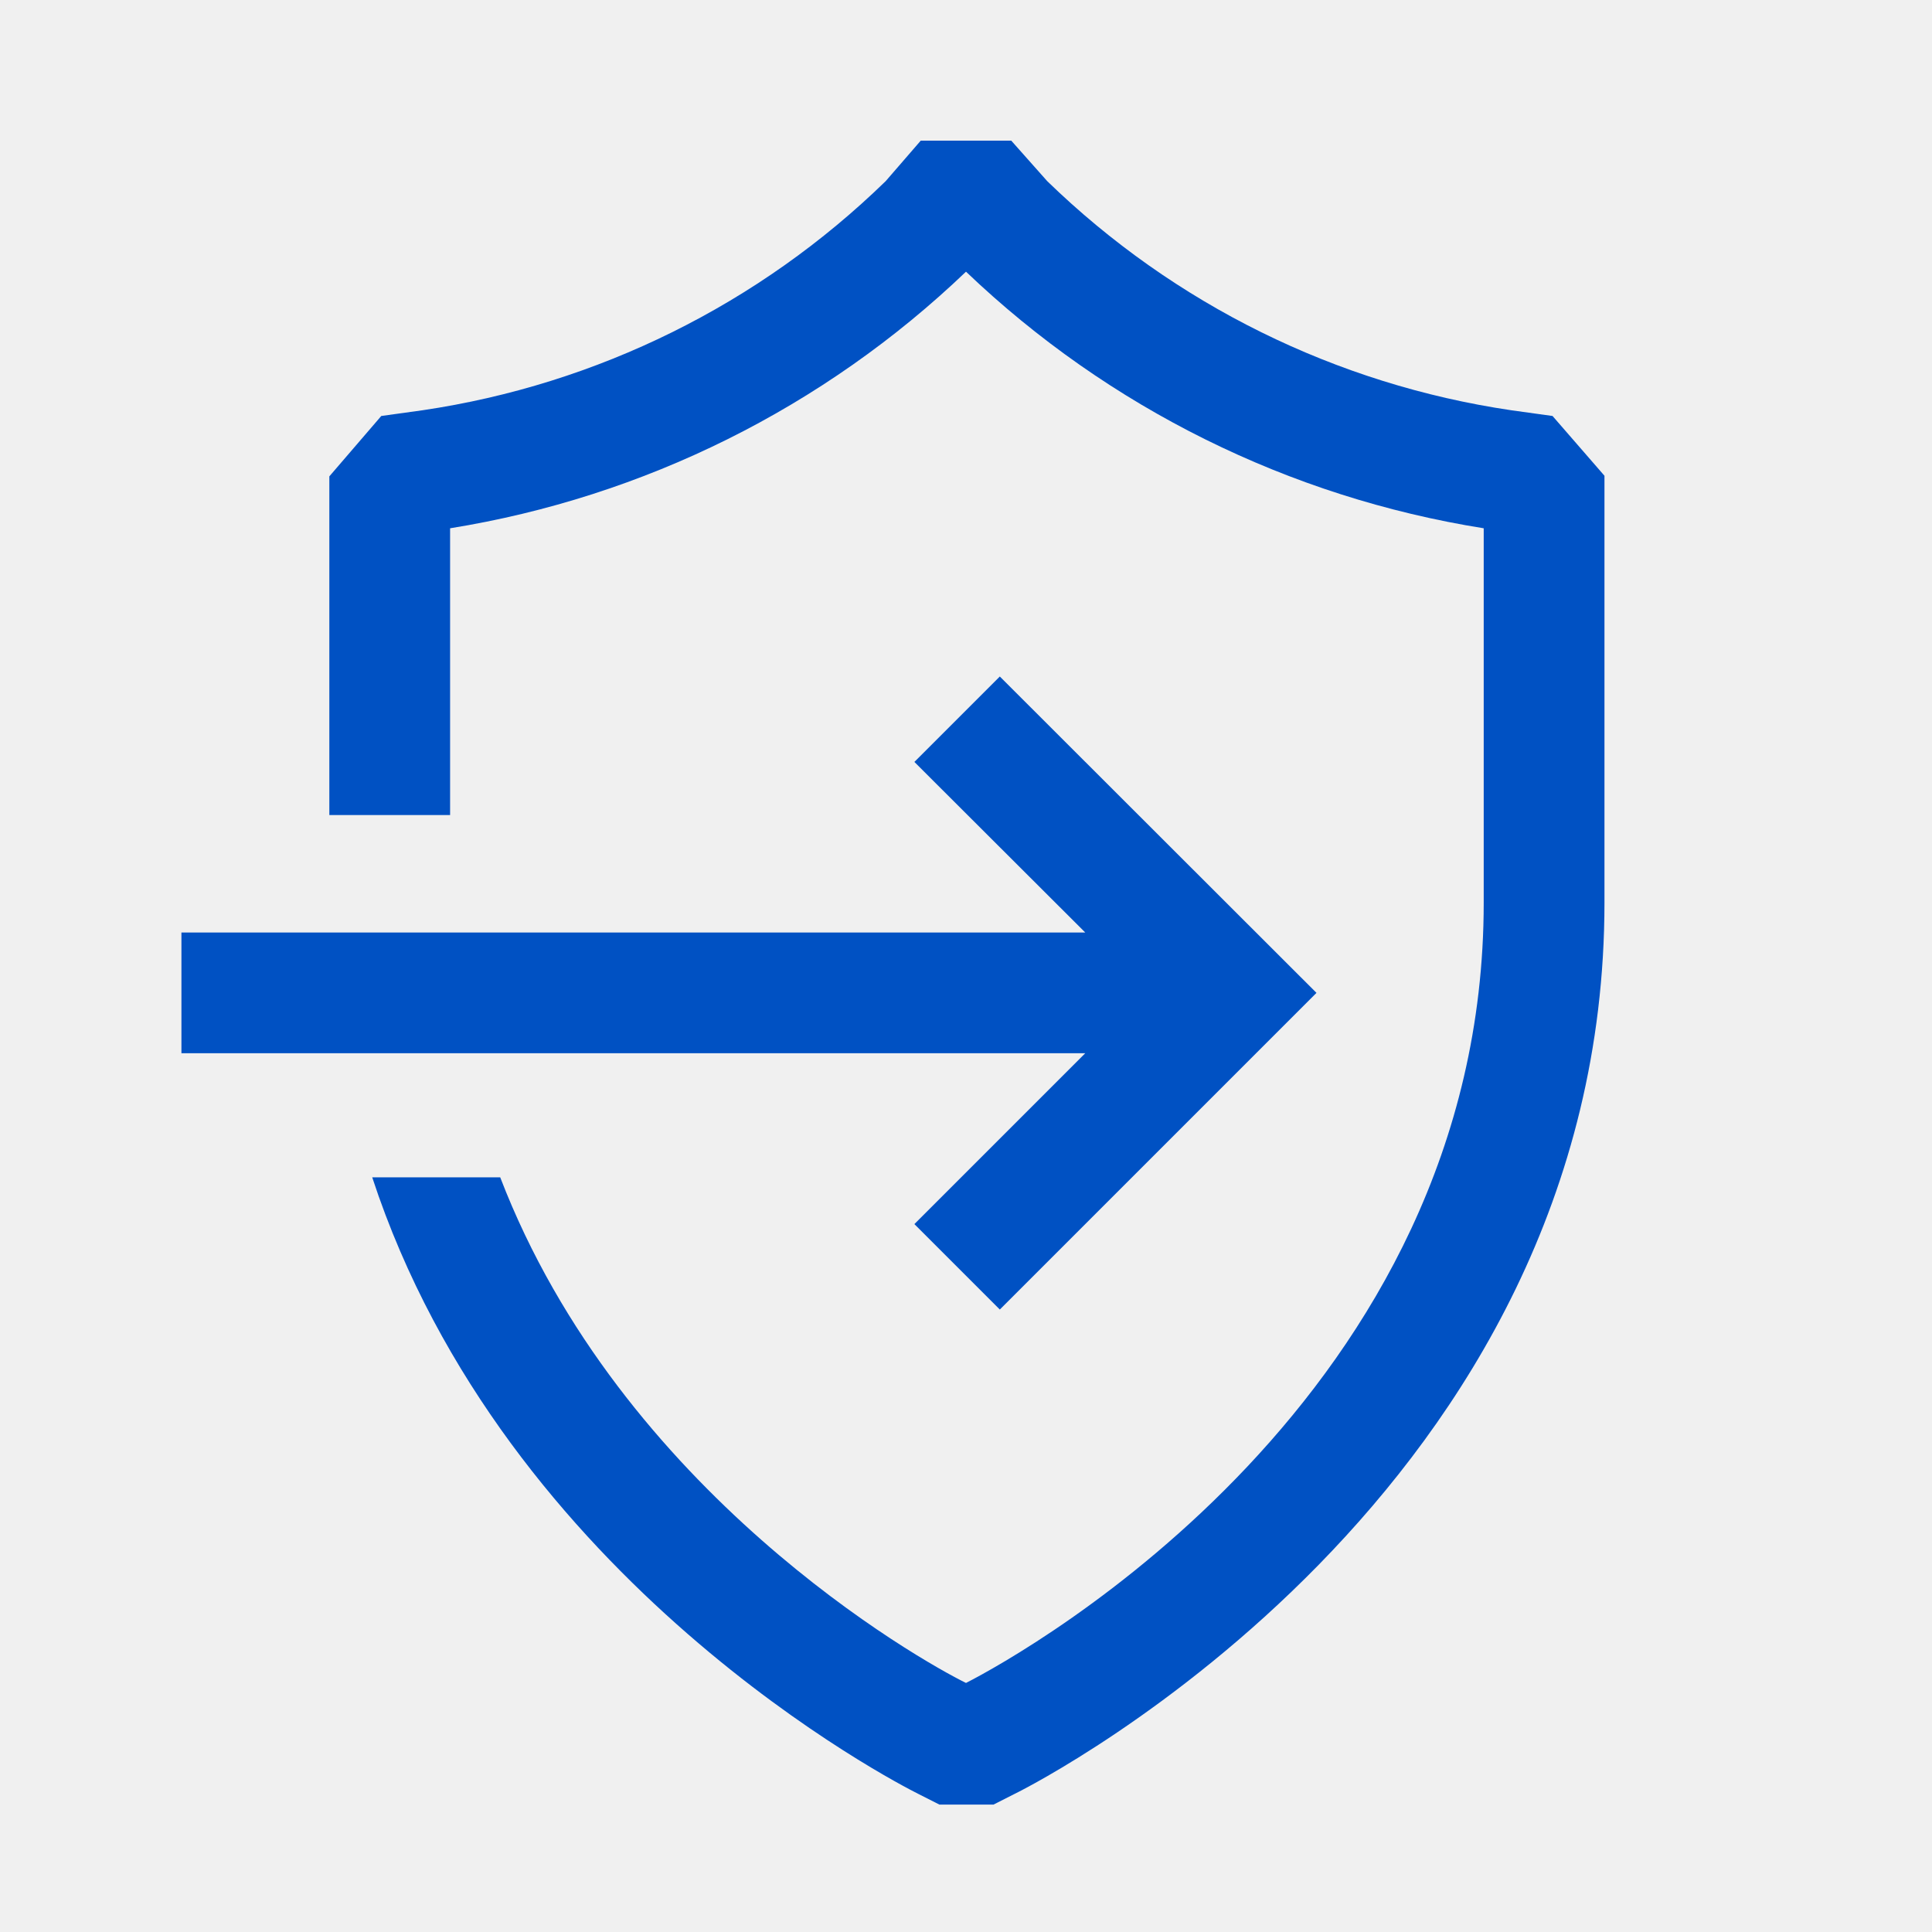
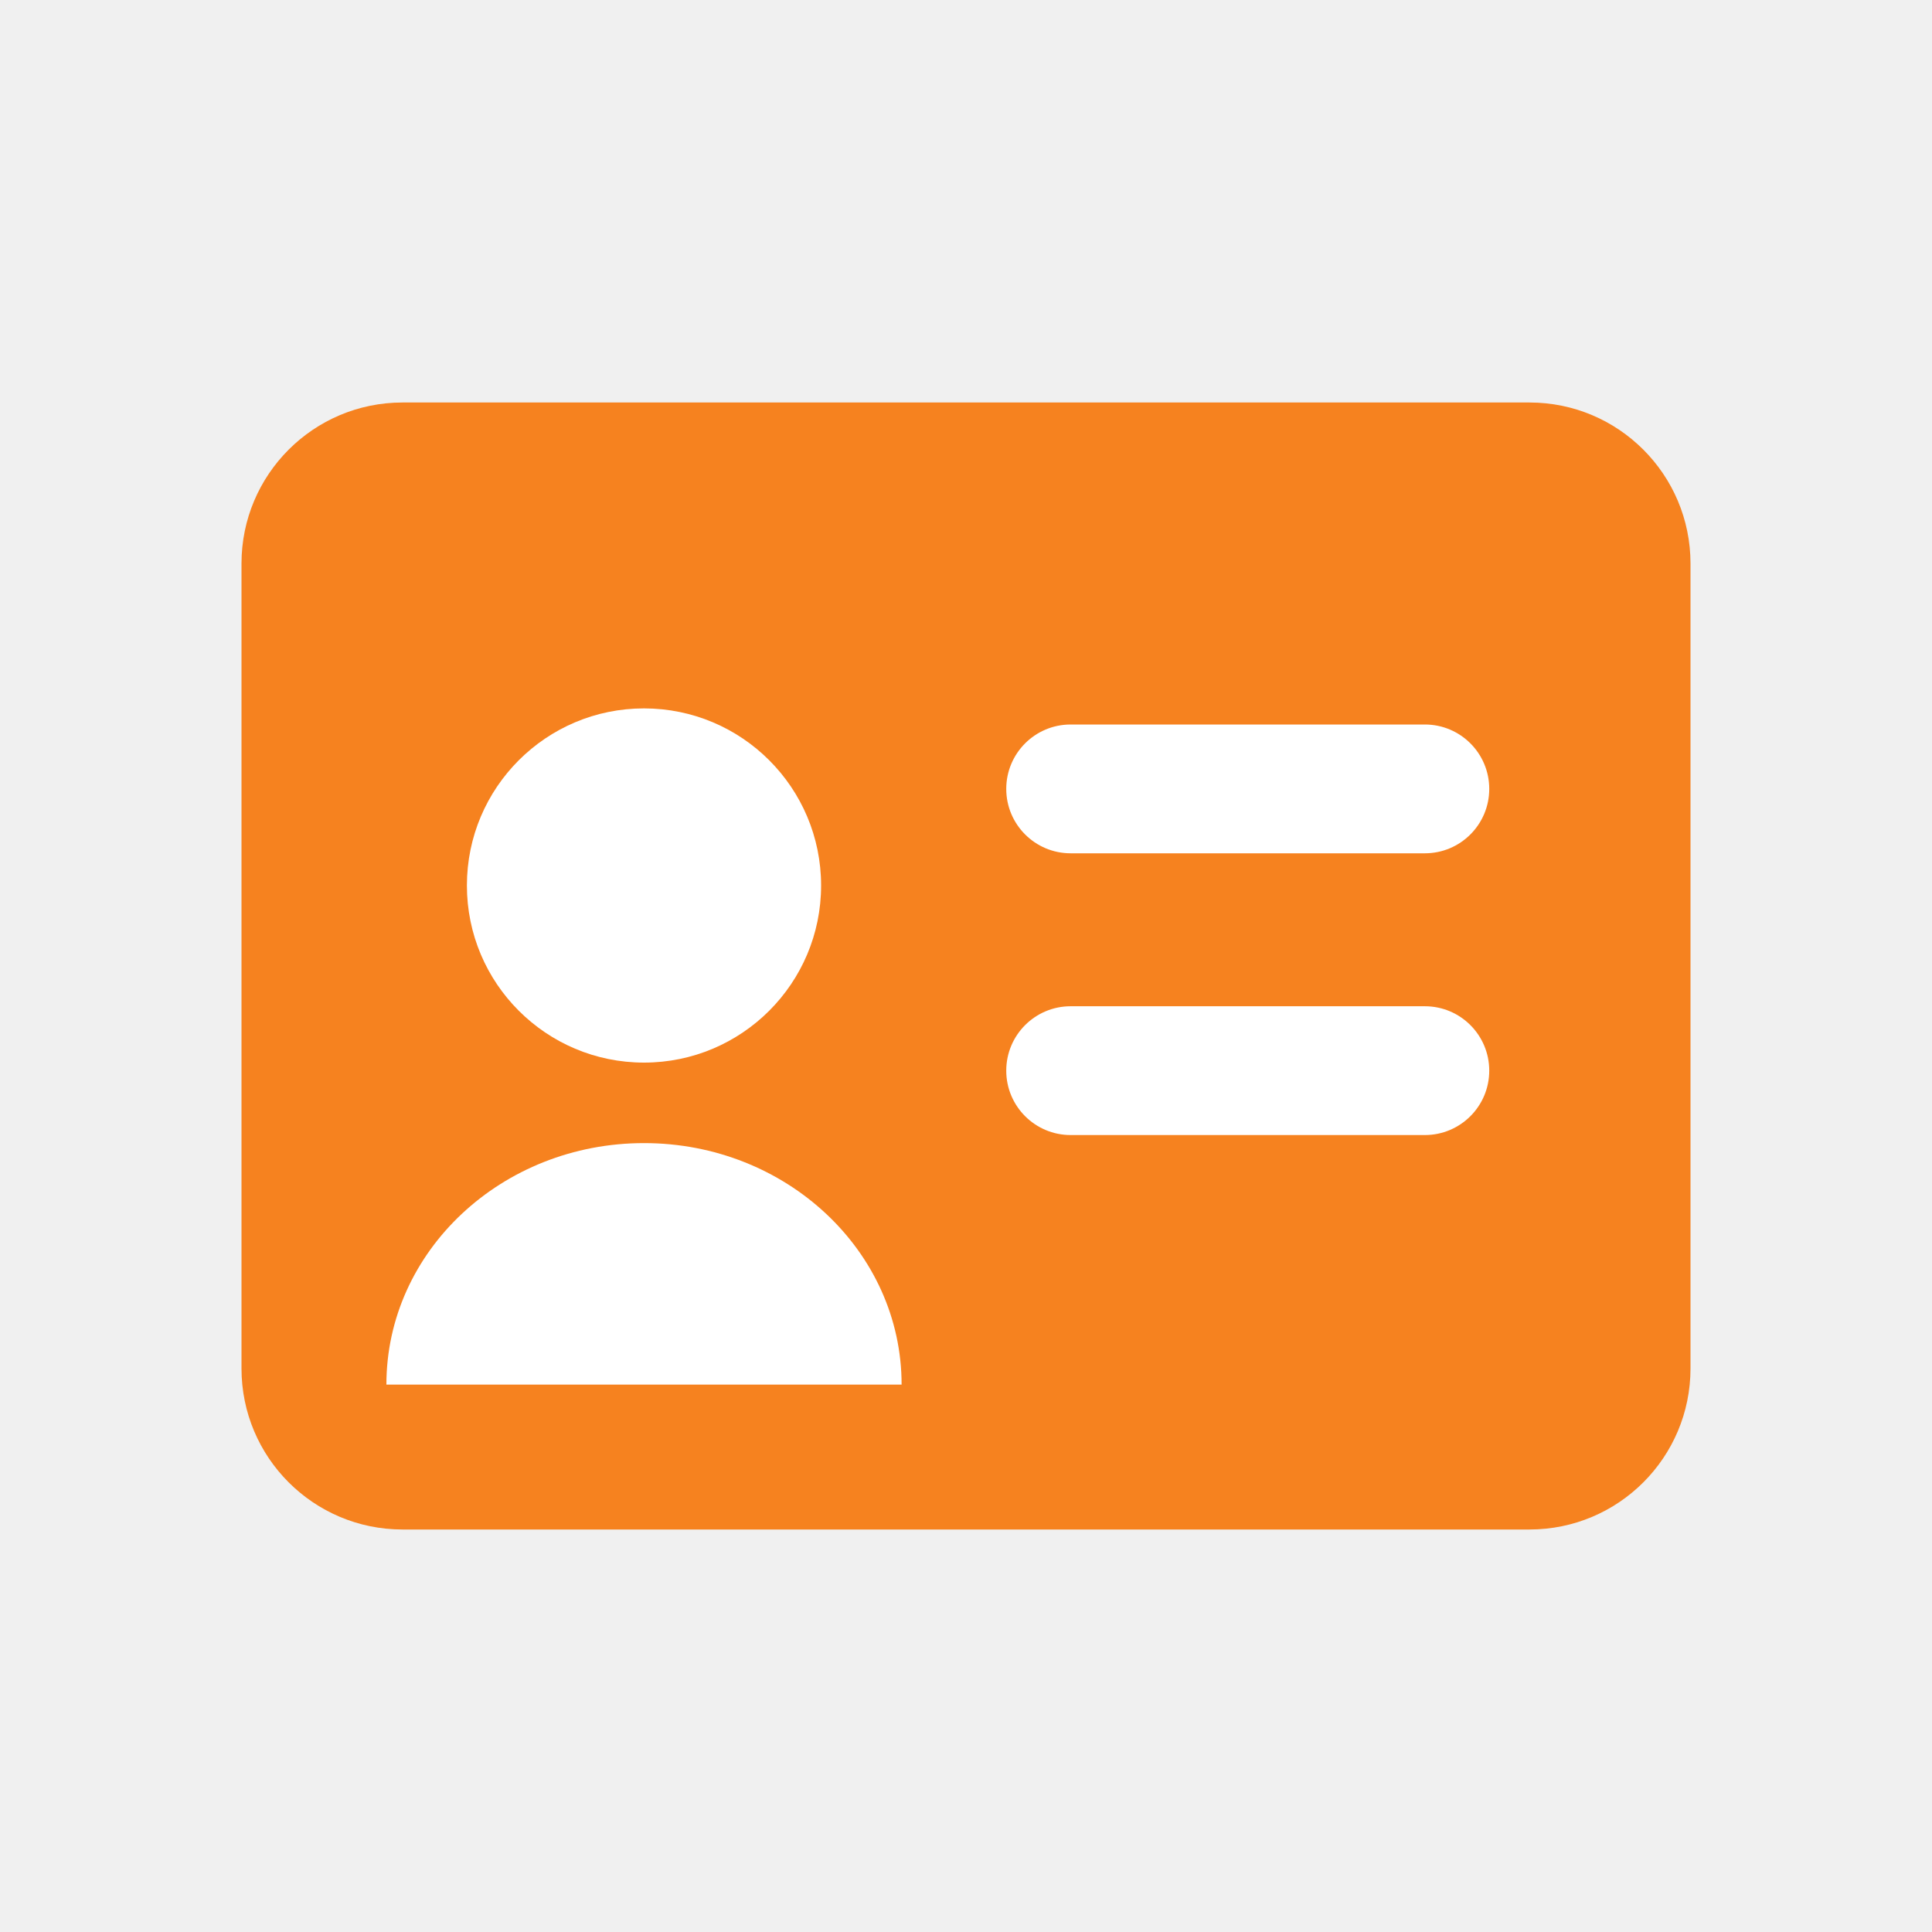
- <svg xmlns="http://www.w3.org/2000/svg" fill="#0051c3" class="c_a c_b c_c c_d" role="presentation" viewBox="0 0 64 64" aria-hidden="true" focusable="false">
-   <path d="M30.29 40.55L33.12 43.38L43.61 32.89L33.12 22.41L30.29 25.24L35.95 30.89H6.01V34.89H35.95L30.29 40.55Z" />
-   <path d="M51.43 13.78L50.06 13.59C44.267 12.734 38.891 10.079 34.69 6L33.5 4.66H30.5L29.34 6C25.151 10.079 19.784 12.735 14 13.59L12.63 13.78L10.91 15.78V27H14.91V17.5C21.337 16.465 27.297 13.5 32 9C36.721 13.508 42.703 16.473 49.15 17.5V29.9C49.15 46.26 34 54.73 32 55.75C30.47 55 20.58 49.43 16.57 39H12.33C16.74 52.43 29.75 59.09 30.41 59.42L31.12 59.78H32.91L33.62 59.42C34.42 59.03 53.15 49.42 53.15 29.9V15.76L51.43 13.78Z" />
+ <svg xmlns="http://www.w3.org/2000/svg" viewBox="0 0 24 24">
+   <rect x="3" y="5" width="18" height="14" rx="2" fill="#f6821f" />
+   <circle cx="8" cy="11" r="2.2" fill="#ffffff" />
+   <path d="M4.8 17.2a3.2 3 0 0 1 6.4 0z" fill="#ffffff" />
+   <rect x="12.5" y="9" width="6" height="1.6" rx="0.8" fill="#ffffff" />
+   <rect x="12.5" y="12.5" width="6" height="1.6" rx="0.8" fill="#ffffff" />
</svg>
